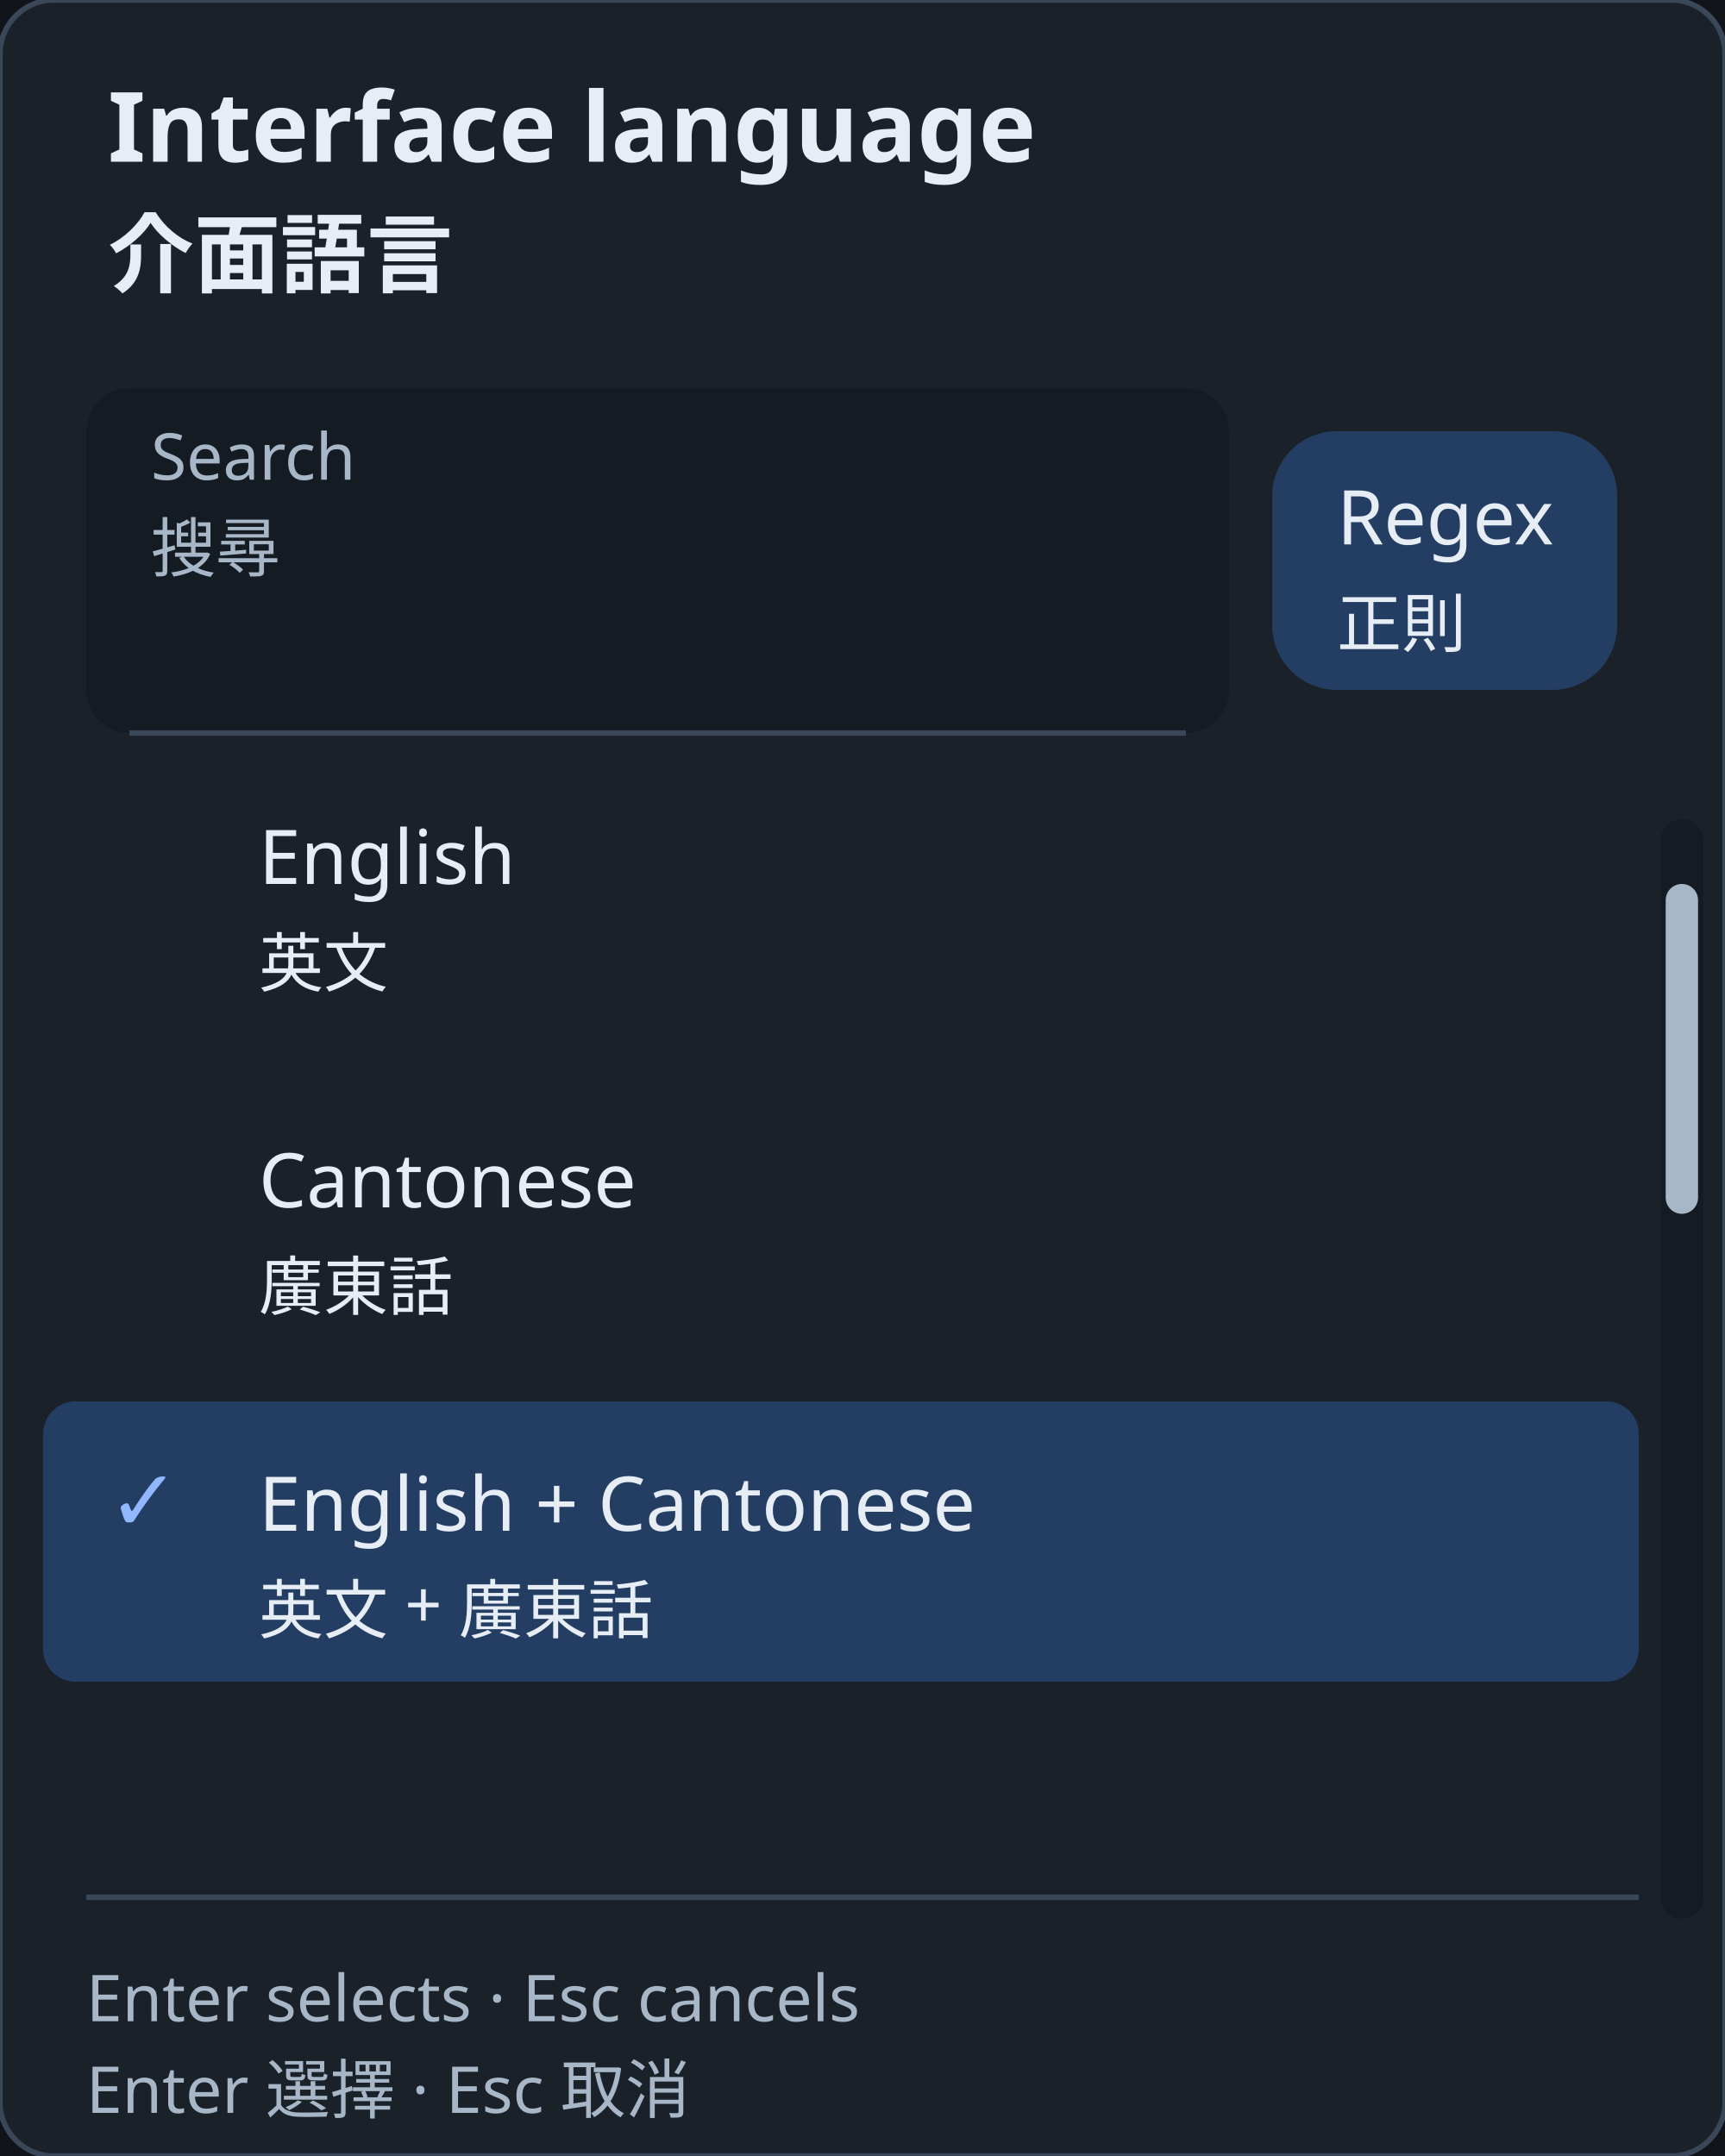
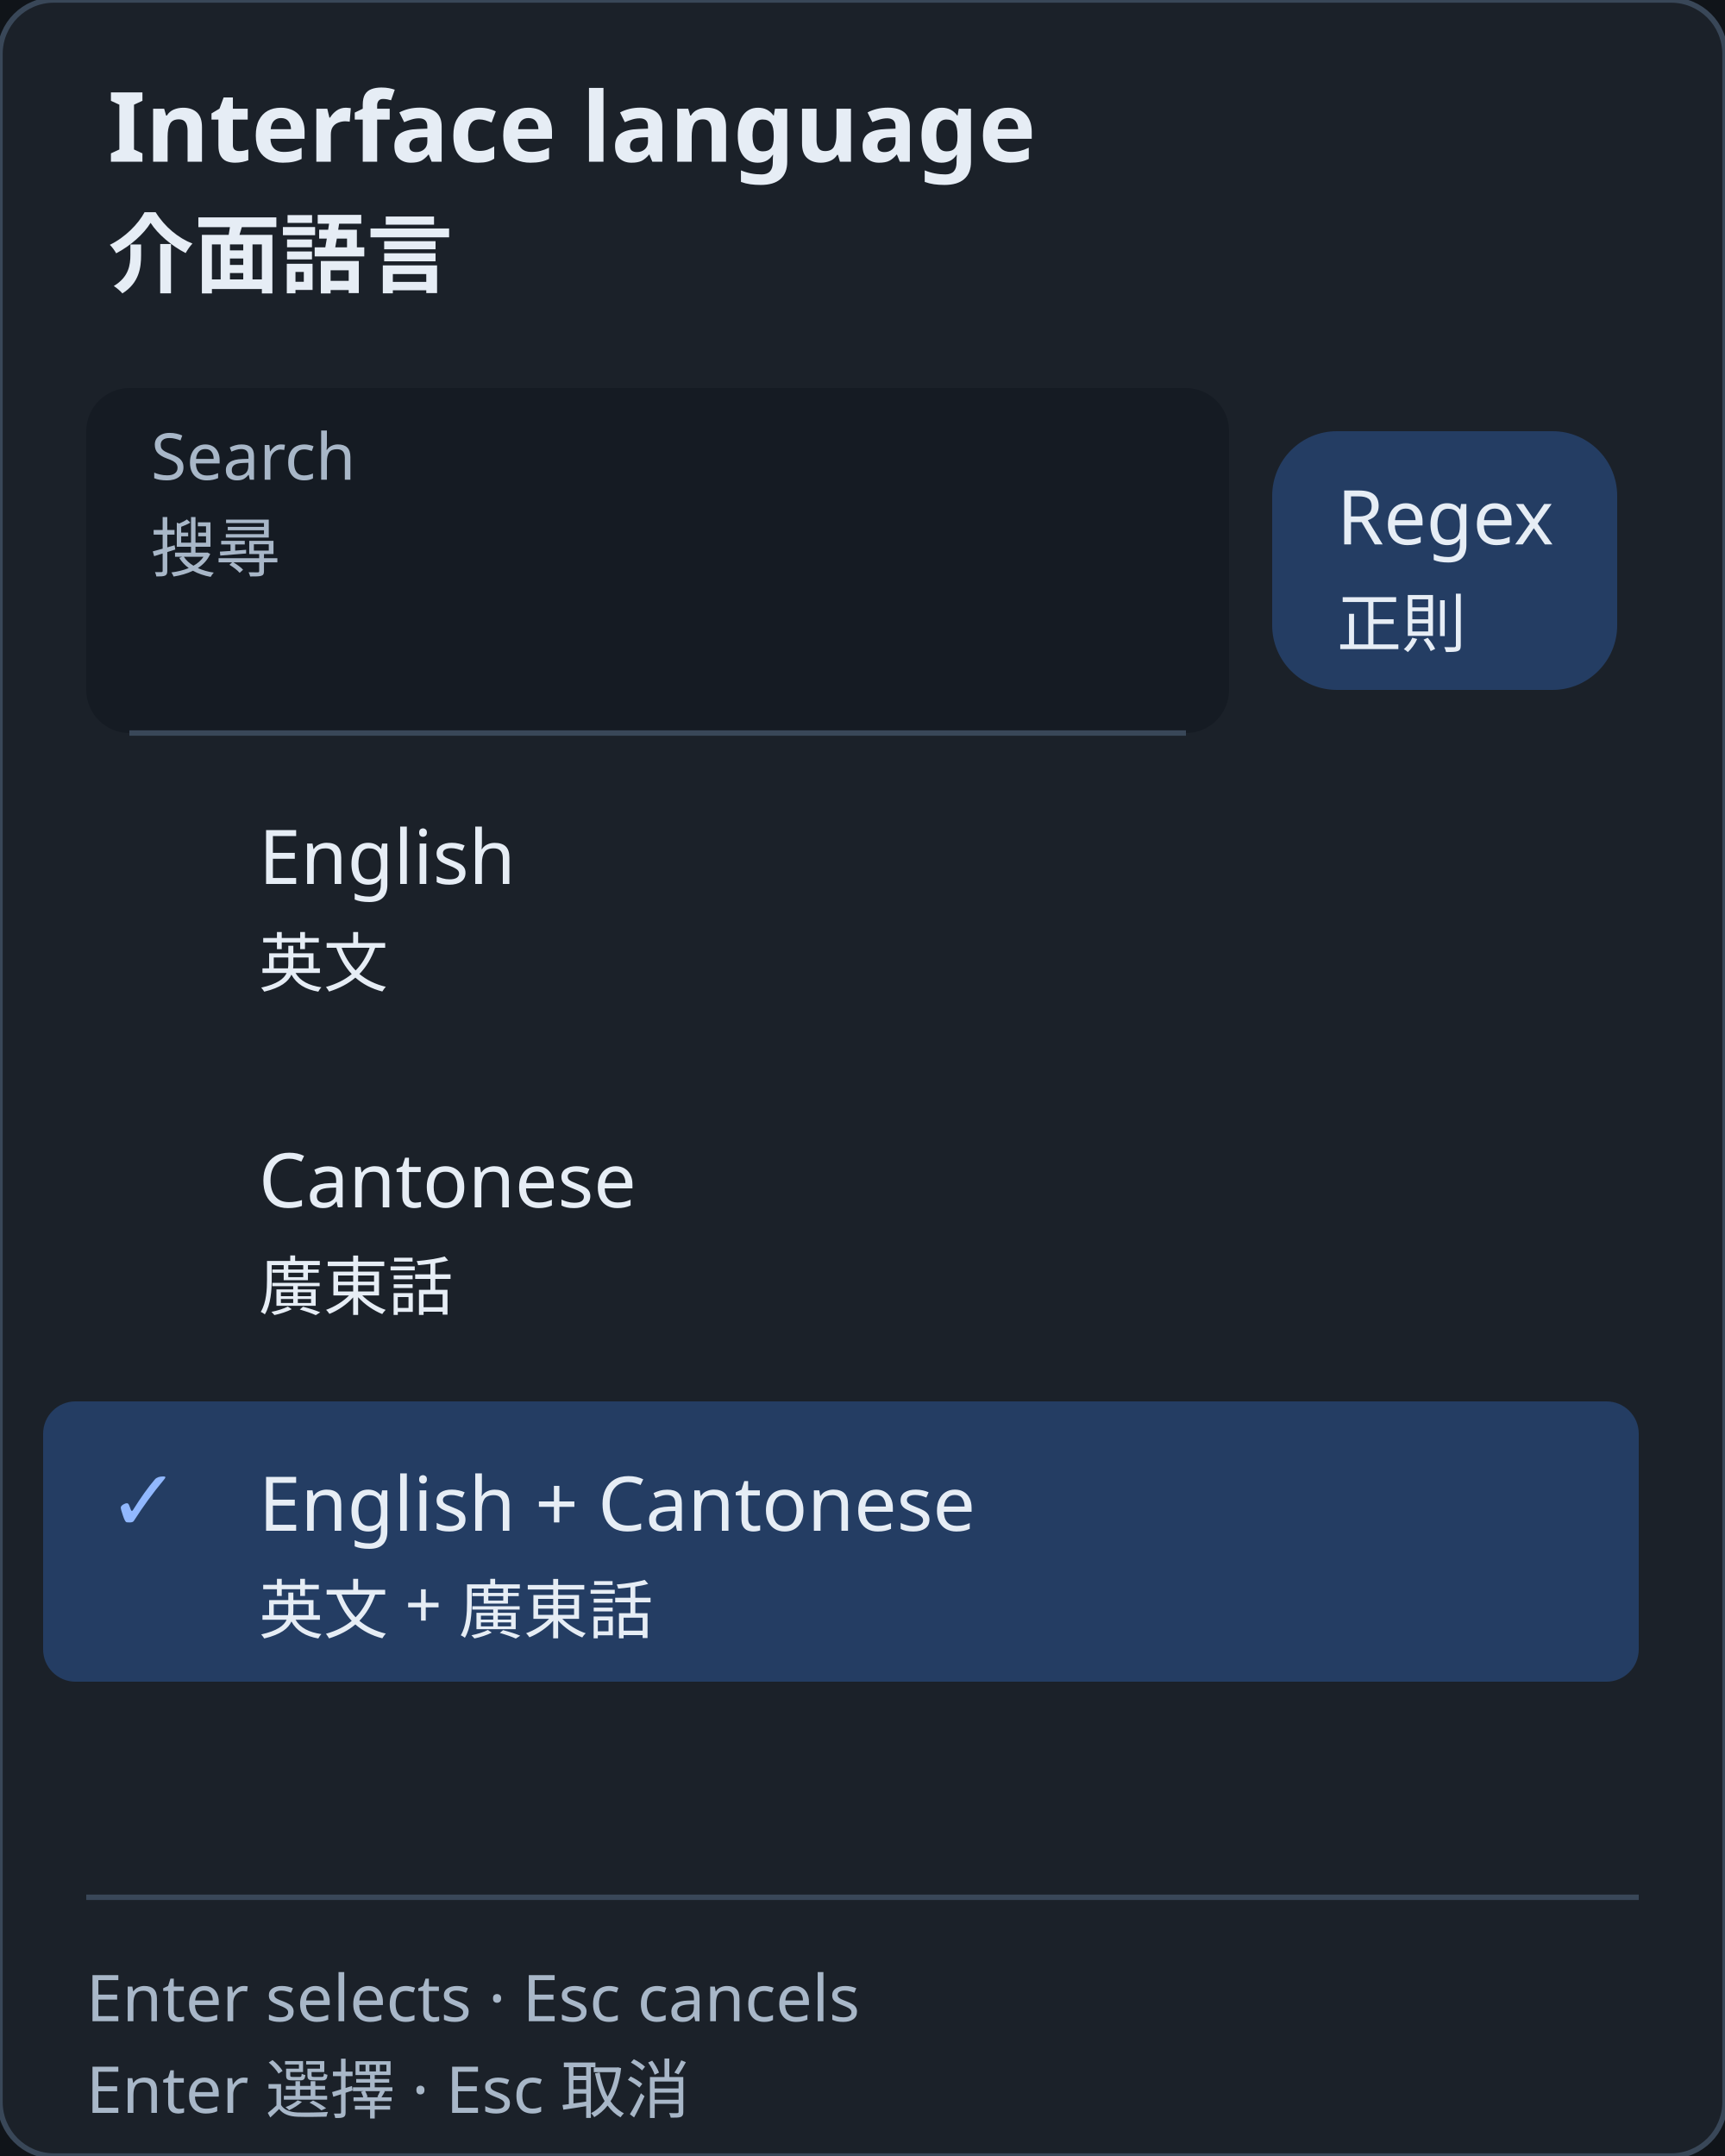
<svg xmlns="http://www.w3.org/2000/svg" width="320" height="400" viewBox="0 0 320 400">
  <rect x="0" y="0" width="320" height="400" rx="0" fill="#101419" />
  <rect x="0" y="0" width="320" height="400" rx="10" fill="#1B2129" stroke="#394758" />
  <text x="20" y="30" fill="#E6EDF5" font-family="Segoe UI,Microsoft JhengHei,sans-serif" font-size="18" font-weight="600">Interface language</text>
  <text x="20" y="53" fill="#E6EDF5" font-family="Segoe UI,Microsoft JhengHei,sans-serif" font-size="16" font-weight="600">介面語言</text>
  <rect x="16" y="72" width="212" height="64" rx="8" fill="#151B23" />
  <path d="M24 136H220" stroke="#394758" stroke-width="1" />
  <text x="28" y="89" fill="#A8B7C8" font-family="Segoe UI,Microsoft JhengHei,sans-serif" font-size="12" font-weight="400">Search</text>
  <text x="28" y="106" fill="#A8B7C8" font-family="Segoe UI,Microsoft JhengHei,sans-serif" font-size="12" font-weight="400">搜尋</text>
  <text x="28" y="126" fill="#E6EDF5" font-family="Segoe UI,Microsoft JhengHei,sans-serif" font-size="14" font-weight="400" />
  <rect x="236" y="80" width="64" height="48" rx="12" fill="#243D63" />
  <text x="248" y="101" fill="#E6EDF5" font-family="Segoe UI,Microsoft JhengHei,sans-serif" font-size="14" font-weight="500">Regex</text>
  <text x="248" y="120" fill="#E6EDF5" font-family="Segoe UI,Microsoft JhengHei,sans-serif" font-size="12" font-weight="500">正則</text>
  <text x="20" y="164" fill="#91B8FF" font-family="Segoe UI,Microsoft JhengHei,sans-serif" font-size="16" font-weight="400" />
  <text x="48" y="164" fill="#E6EDF5" font-family="Segoe UI,Microsoft JhengHei,sans-serif" font-size="14" font-weight="400">English</text>
  <text x="48" y="183" fill="#E6EDF5" font-family="Segoe UI,Microsoft JhengHei,sans-serif" font-size="12" font-weight="400">英文</text>
  <text x="20" y="224" fill="#91B8FF" font-family="Segoe UI,Microsoft JhengHei,sans-serif" font-size="16" font-weight="400" />
  <text x="48" y="224" fill="#E6EDF5" font-family="Segoe UI,Microsoft JhengHei,sans-serif" font-size="14" font-weight="400">Cantonese</text>
  <text x="48" y="243" fill="#E6EDF5" font-family="Segoe UI,Microsoft JhengHei,sans-serif" font-size="12" font-weight="400">廣東話</text>
  <rect x="8" y="260" width="296" height="52" rx="6" fill="#243D63" />
  <text x="20" y="284" fill="#91B8FF" font-family="Segoe UI,Microsoft JhengHei,sans-serif" font-size="16" font-weight="400">✓</text>
  <text x="48" y="284" fill="#E6EDF5" font-family="Segoe UI,Microsoft JhengHei,sans-serif" font-size="14" font-weight="400">English + Cantonese</text>
  <text x="48" y="303" fill="#E6EDF5" font-family="Segoe UI,Microsoft JhengHei,sans-serif" font-size="12" font-weight="400">英文 + 廣東話</text>
-   <rect x="308" y="152" width="8" height="204" rx="4" fill="#151B23" />
-   <rect x="309" y="164" width="6" height="61.2" rx="3" fill="#A8B7C8" />
  <path d="M16 352H304" stroke="#394758" />
  <text x="16" y="375" fill="#A8B7C8" font-family="Segoe UI,Microsoft JhengHei,sans-serif" font-size="12" font-weight="400">Enter selects · Esc cancels</text>
  <text x="16" y="392" fill="#A8B7C8" font-family="Segoe UI,Microsoft JhengHei,sans-serif" font-size="12" font-weight="400">Enter 選擇 · Esc 取消</text>
</svg>
